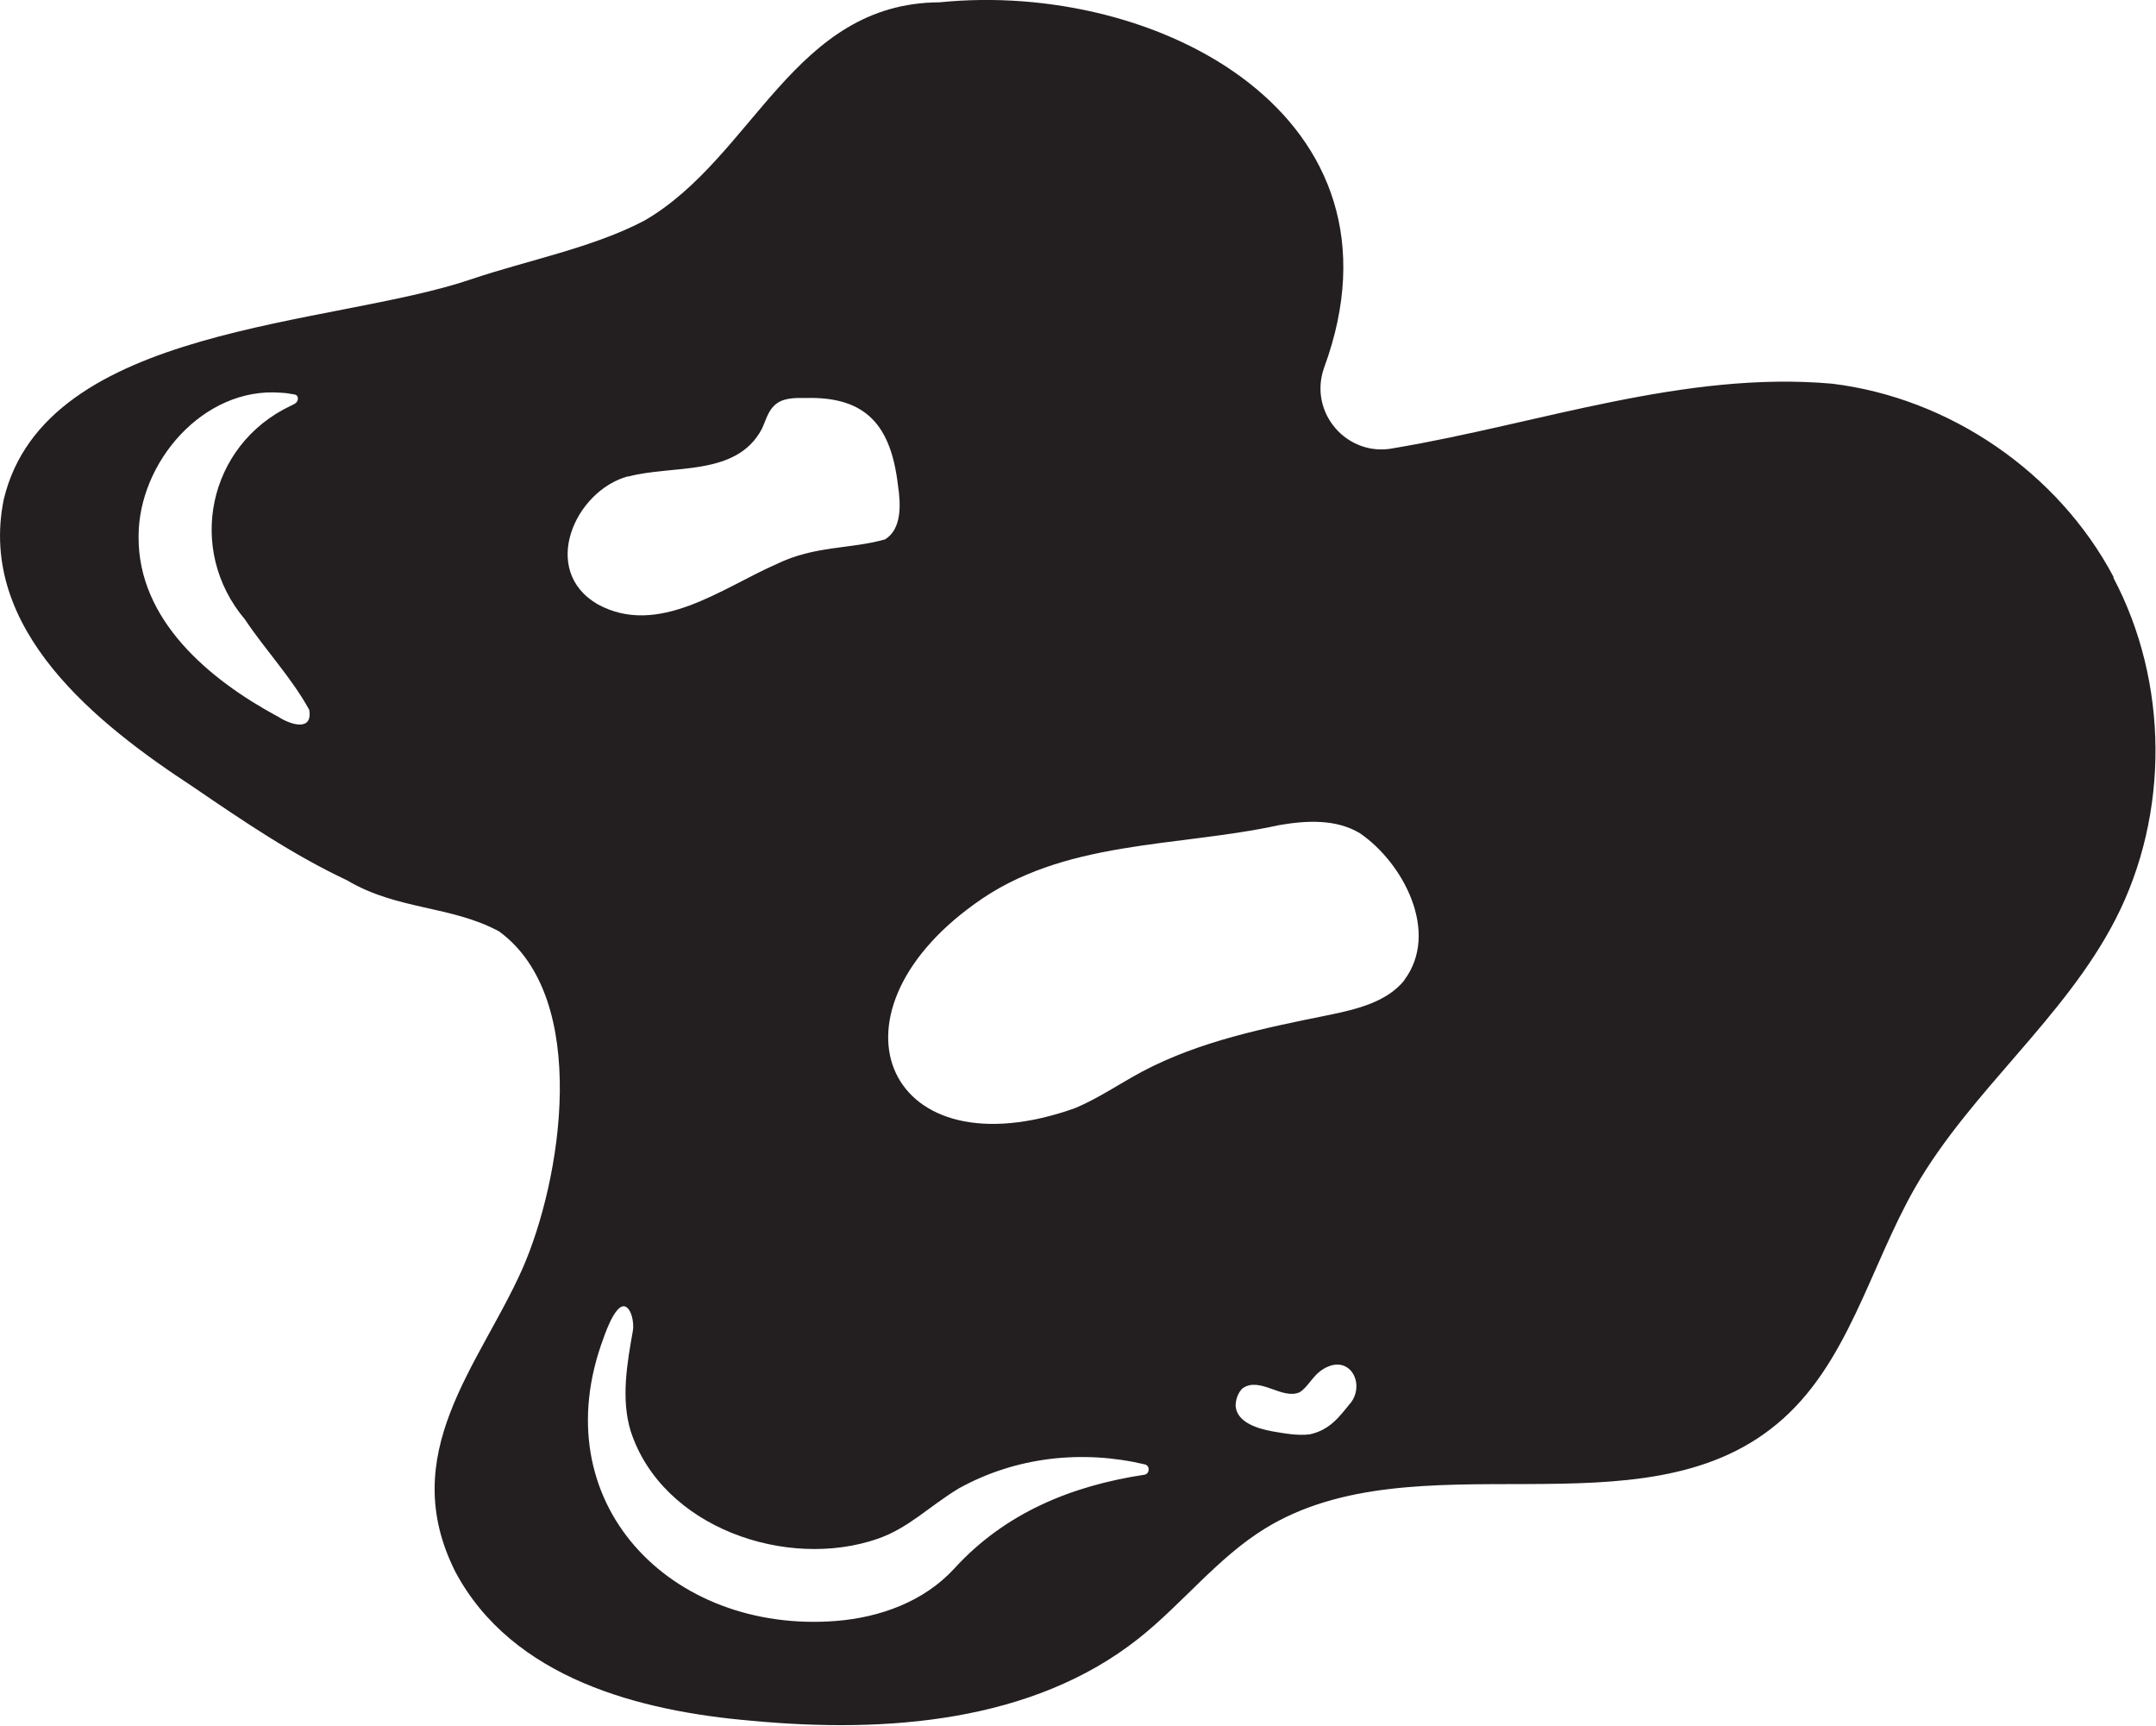
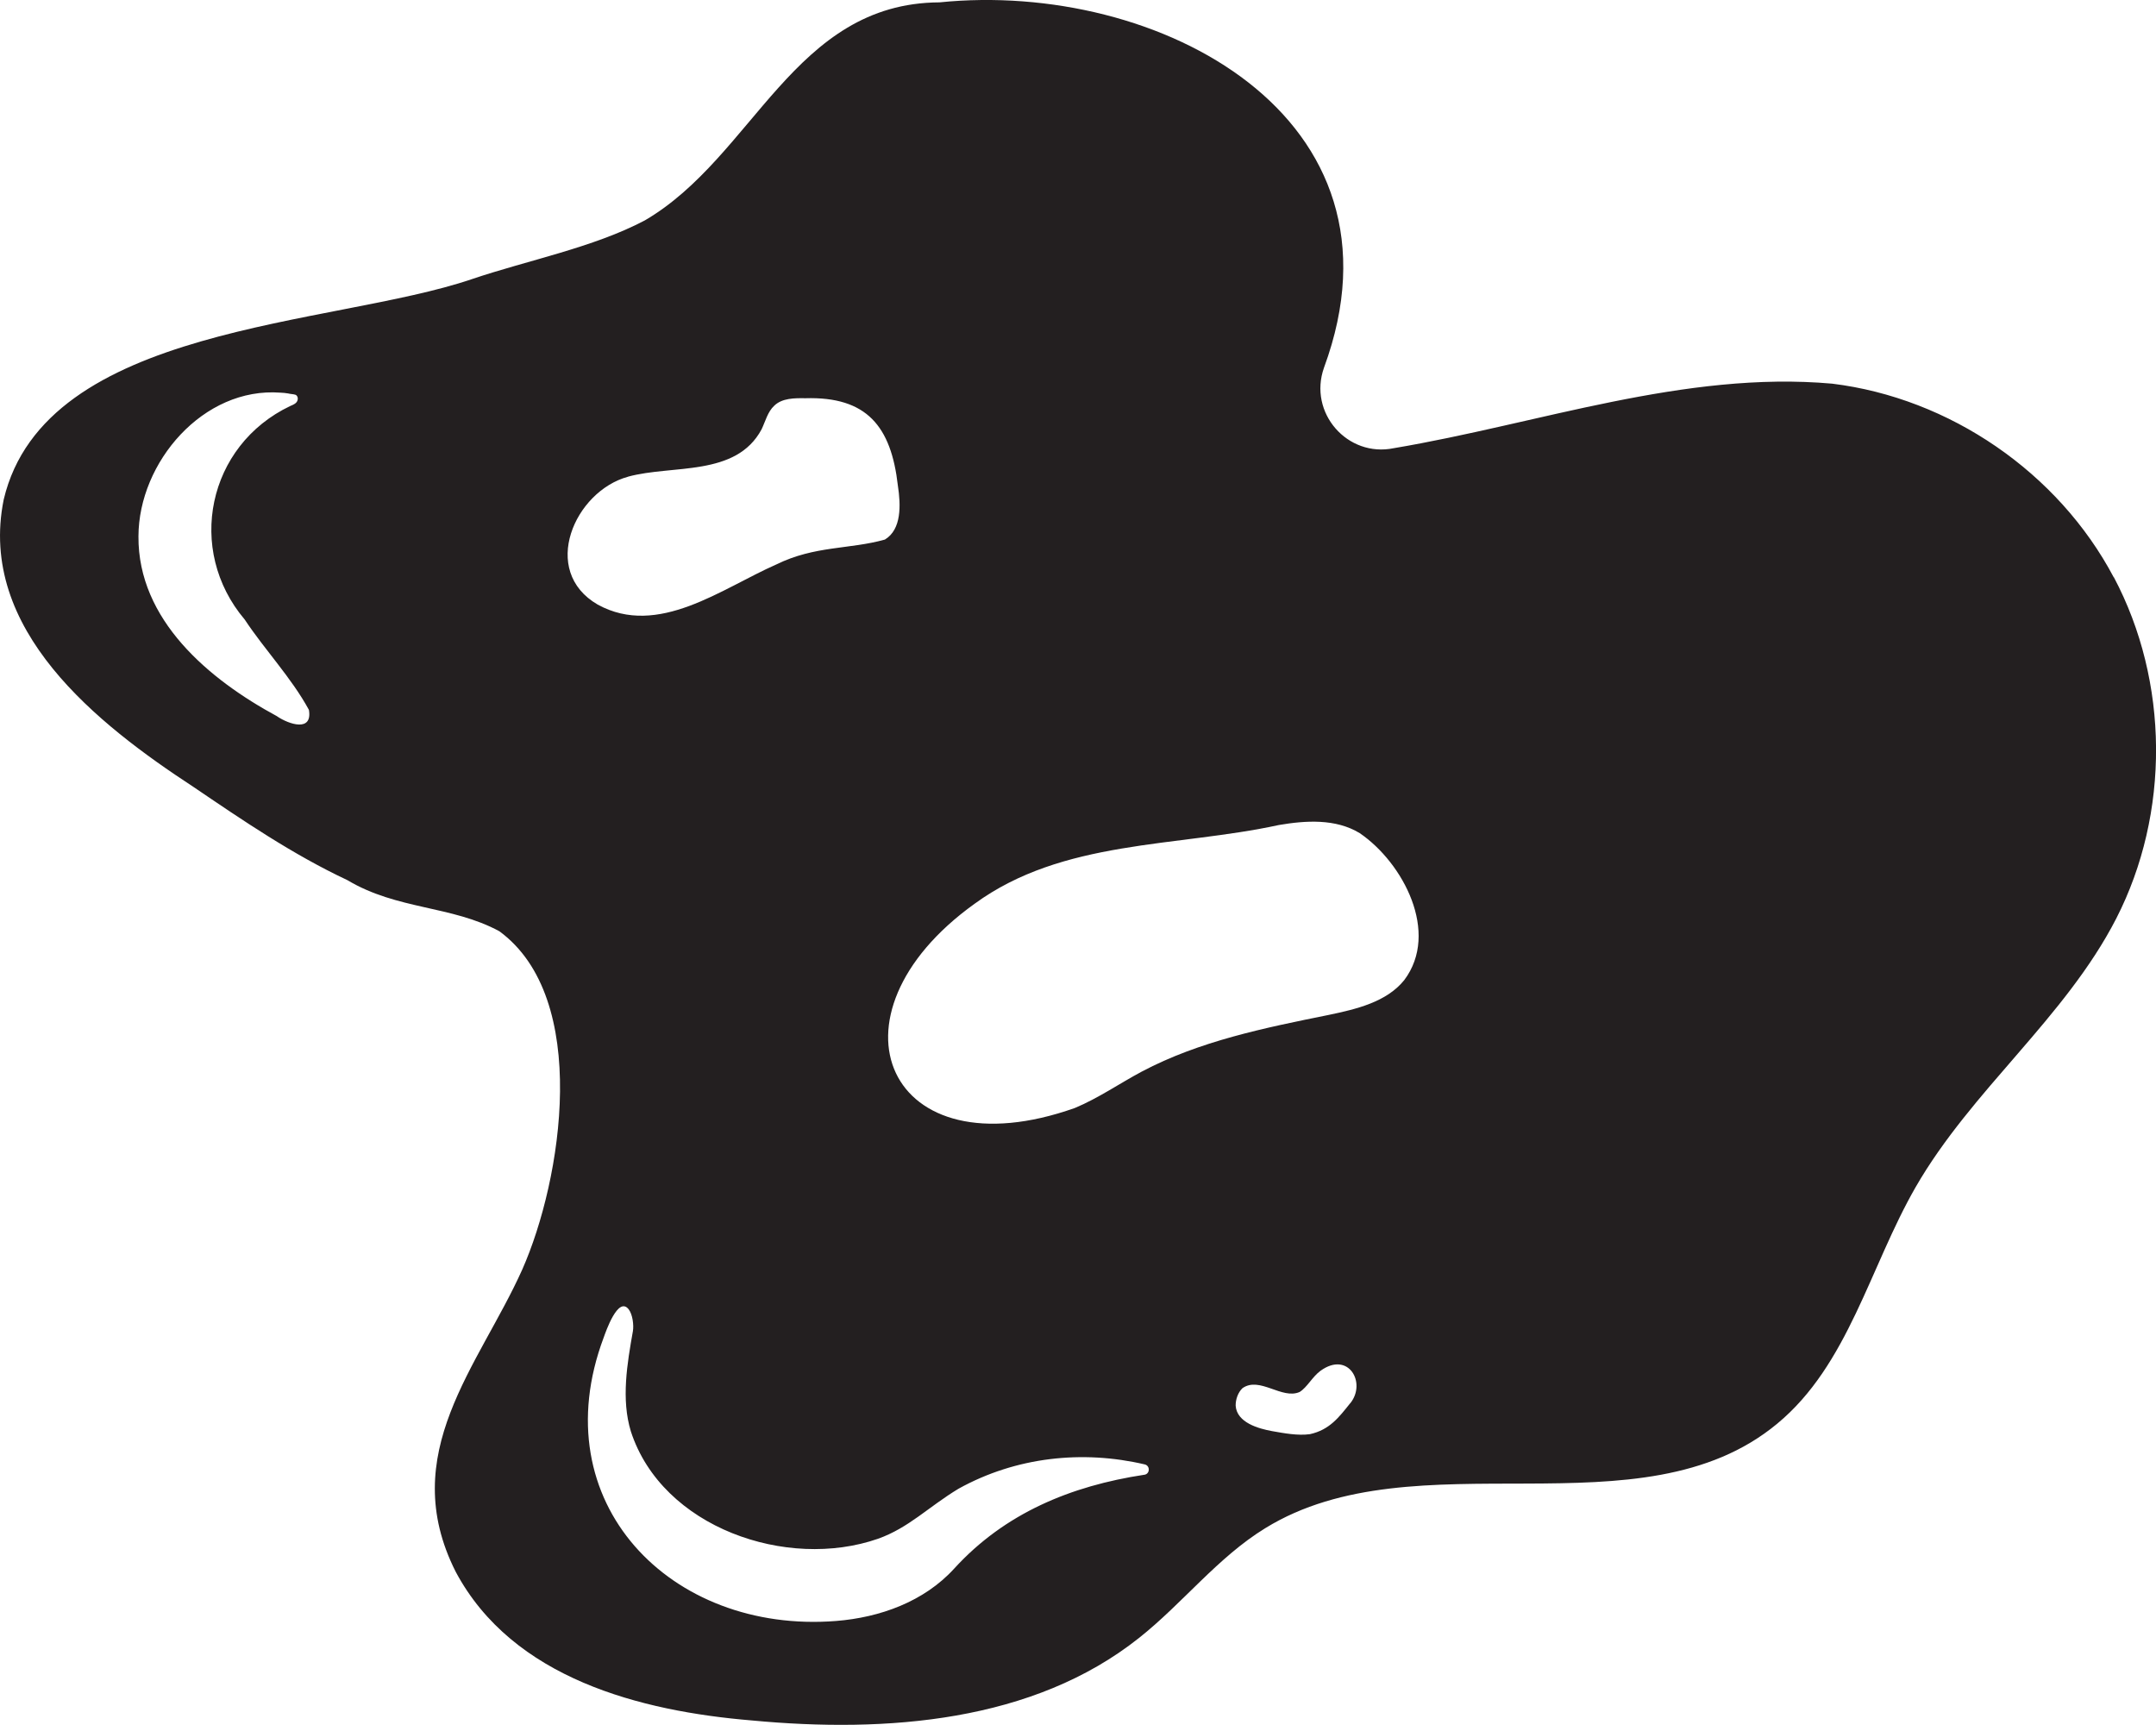
- <svg xmlns="http://www.w3.org/2000/svg" id="Layer_2" viewBox="0 0 93.35 74.68">
+ <svg xmlns="http://www.w3.org/2000/svg" id="Layer_1" viewBox="0 0 256 204.79">
  <defs>
    <style>.cls-1{fill:#231f20;stroke-width:0px;}</style>
  </defs>
-   <g id="Layer_1-2">
-     <path class="cls-1" d="m91.52,24.99c-2.4-4.54-7.1-7.76-12.19-8.38-6.4-.57-12.71,1.74-18.98,2.79-2.01.41-3.71-1.53-3.02-3.48C61.33,5.04,50.14-.86,40.68.1c-6.32.03-8.03,6.68-12.76,9.44-2.23,1.18-5.09,1.73-7.49,2.54C14.38,14.15,1.96,14.03.16,21.63c-1.14,5.64,4.07,9.73,8.21,12.44,2.14,1.46,4.3,2.93,6.66,4.04,2.17,1.29,4.51,1.09,6.58,2.21,3.96,2.89,2.72,10.75.99,14.65-1.87,4.17-5.46,7.97-2.88,13.08,2.47,4.62,8,6.03,12.82,6.44,5.84.55,12.18.07,16.77-3.57,1.89-1.5,3.4-3.48,5.46-4.75,6.54-4.02,16.25.39,22.16-4.52,3.08-2.54,4.01-6.78,5.99-10.24,2.42-4.2,6.47-7.32,8.68-11.62,2.34-4.56,2.3-10.26-.1-14.79ZM12.01,31.01c-2.96-1.6-6.04-4.17-6.01-7.79,0-3.21,2.81-6.48,6.15-6.22.11,0,.22.02.33.03.11.03.23.03.32.06.05.02.09.07.1.15,0,.2-.17.26-.32.33-3.58,1.7-4.53,6.23-1.97,9.25.87,1.31,2.02,2.52,2.78,3.91.16.98-.87.62-1.37.28Zm15.19-10.38c1.93-.52,4.67.02,5.78-2.05.17-.35.26-.76.55-1.03.34-.33.88-.33,1.34-.32,2.66-.08,3.71,1.22,4.01,3.78.13.85.16,1.9-.56,2.34-1.53.43-3.03.26-4.7,1.07-2.37,1.04-5.12,3.17-7.74,1.74-2.52-1.46-1-4.91,1.31-5.54Zm22.35,43.21c-3.17.48-6.04,1.66-8.23,4.06-1.31,1.43-3.22,2.12-5.12,2.27-7.16.56-12.74-5.13-10.06-12.27.09-.25.63-1.81,1.08-1.22.17.22.23.69.18.94-.25,1.4-.52,2.95-.09,4.34,1.36,4.17,6.76,6.02,10.7,4.65,1.34-.47,2.18-1.37,3.49-2.17,2.5-1.39,5.38-1.68,8.06-1.05.24.05.23.41-.01.45Zm8.91-3.09c-.48.6-.89,1.15-1.74,1.34-.52.07-1.12-.04-1.64-.13-.59-.11-1.53-.37-1.58-1.1,0-.27.1-.57.3-.76.75-.53,1.71.51,2.47.17.33-.2.55-.66.9-.92,1.21-.88,2,.53,1.29,1.41Zm2.35-18.32c-.76.95-2.07,1.26-3.28,1.51-2.77.56-5.59,1.13-8.08,2.45-.97.52-1.88,1.15-2.9,1.58-8.1,2.88-11.14-3.97-4.35-8.84,3.82-2.79,8.73-2.44,13.18-3.41,1.15-.2,2.46-.28,3.5.35,1.88,1.28,3.47,4.3,1.92,6.36Z" />
-   </g>
+   <path class="cls-1" d="m250.98,68.54c-6.58-12.44-19.47-21.28-33.43-22.99-17.54-1.56-34.86,4.77-52.05,7.66-5.5,1.14-10.19-4.2-8.29-9.56C168.19,13.83,137.49-2.37,111.56.28c-17.34.08-22.01,18.32-35,25.89-6.12,3.23-13.95,4.74-20.53,6.97C39.43,38.79,5.37,38.48.44,59.31c-3.13,15.47,11.16,26.68,22.52,34.11,5.88,3.99,11.8,8.03,18.28,11.07,5.94,3.55,12.38,3,18.05,6.07,10.85,7.94,7.46,29.47,2.72,40.17-5.13,11.44-14.99,21.85-7.9,35.88,6.77,12.68,21.95,16.55,35.16,17.65,16.02,1.51,33.41.19,45.98-9.8,5.19-4.11,9.33-9.56,14.99-13.03,17.93-11.04,44.55,1.06,60.78-12.4,8.44-6.97,10.99-18.61,16.44-28.09,6.64-11.53,17.74-20.07,23.81-31.87,6.42-12.52,6.3-28.15-.28-40.55Zm-218.06,16.51c-8.12-4.38-16.55-11.45-16.48-21.37.02-8.8,7.7-17.76,16.87-17.06.29,0,.59.05.89.09.29.08.62.07.89.16.14.06.24.19.27.42.01.55-.47.73-.89.91-9.83,4.67-12.43,17.08-5.41,25.36,2.38,3.6,5.55,6.91,7.62,10.72.45,2.68-2.39,1.7-3.76.78Zm41.66-28.46c5.29-1.44,12.81.05,15.85-5.62.46-.96.72-2.09,1.51-2.81.93-.9,2.41-.9,3.68-.88,7.31-.22,10.19,3.35,10.99,10.36.36,2.33.45,5.22-1.54,6.42-4.2,1.18-8.32.71-12.88,2.95-6.51,2.86-14.03,8.71-21.22,4.77-6.91-4.01-2.74-13.46,3.6-15.18Zm61.29,118.5c-8.7,1.32-16.56,4.55-22.57,11.14-3.58,3.93-8.83,5.81-14.03,6.22-19.63,1.55-34.94-14.06-27.59-33.65.25-.69,1.71-4.97,2.97-3.35.47.61.62,1.88.5,2.59-.68,3.84-1.41,8.1-.24,11.91,3.72,11.43,18.54,16.5,29.34,12.74,3.66-1.3,5.97-3.77,9.56-5.94,6.85-3.8,14.76-4.61,22.11-2.89.66.15.64,1.12-.03,1.23Zm24.44-8.48c-1.32,1.65-2.44,3.15-4.77,3.66-1.43.2-3.08-.11-4.49-.36-1.6-.29-4.19-1-4.33-3.02-.01-.74.27-1.56.81-2.08,2.05-1.44,4.68,1.39,6.79.45.89-.55,1.51-1.81,2.47-2.51,3.33-2.41,5.5,1.45,3.53,3.86Zm6.43-50.25c-2.09,2.6-5.67,3.45-8.99,4.14-7.58,1.53-15.33,3.1-22.17,6.72-2.66,1.42-5.16,3.16-7.94,4.32-22.2,7.89-30.54-10.88-11.92-24.24,10.48-7.65,23.94-6.7,36.13-9.35,3.17-.54,6.75-.78,9.61.97,5.14,3.51,9.52,11.79,5.28,17.44Z" />
</svg>
